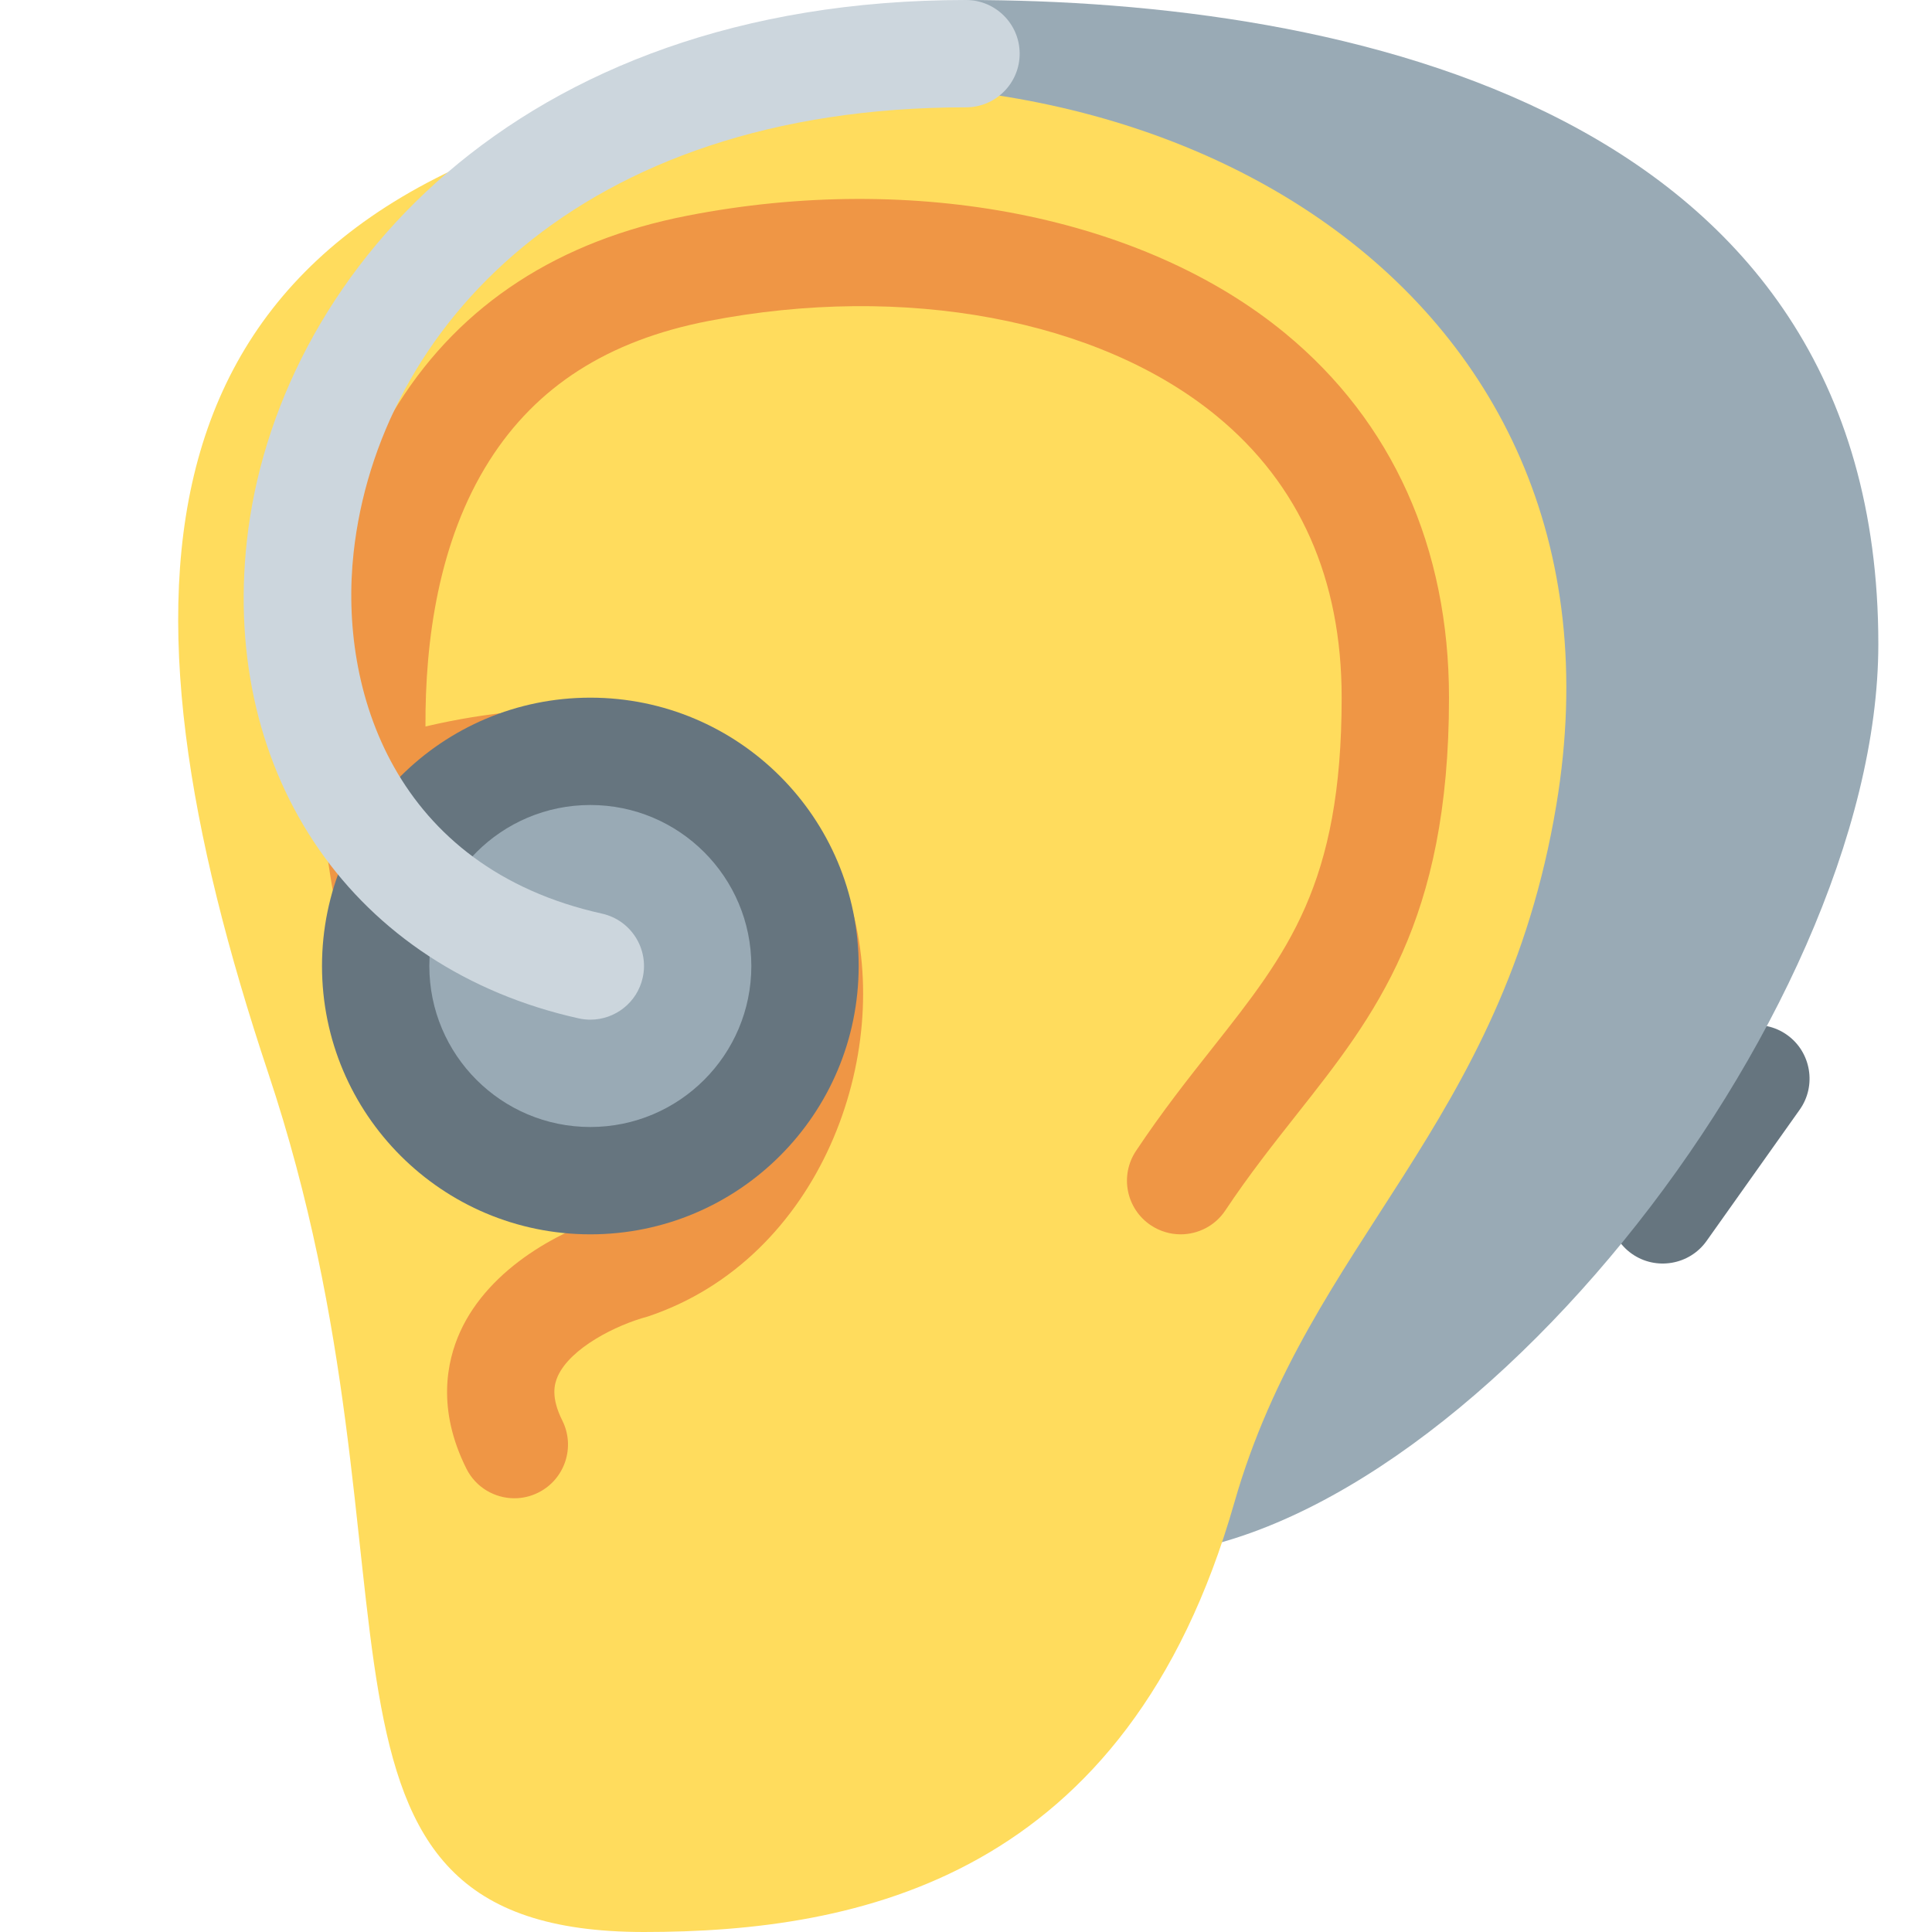
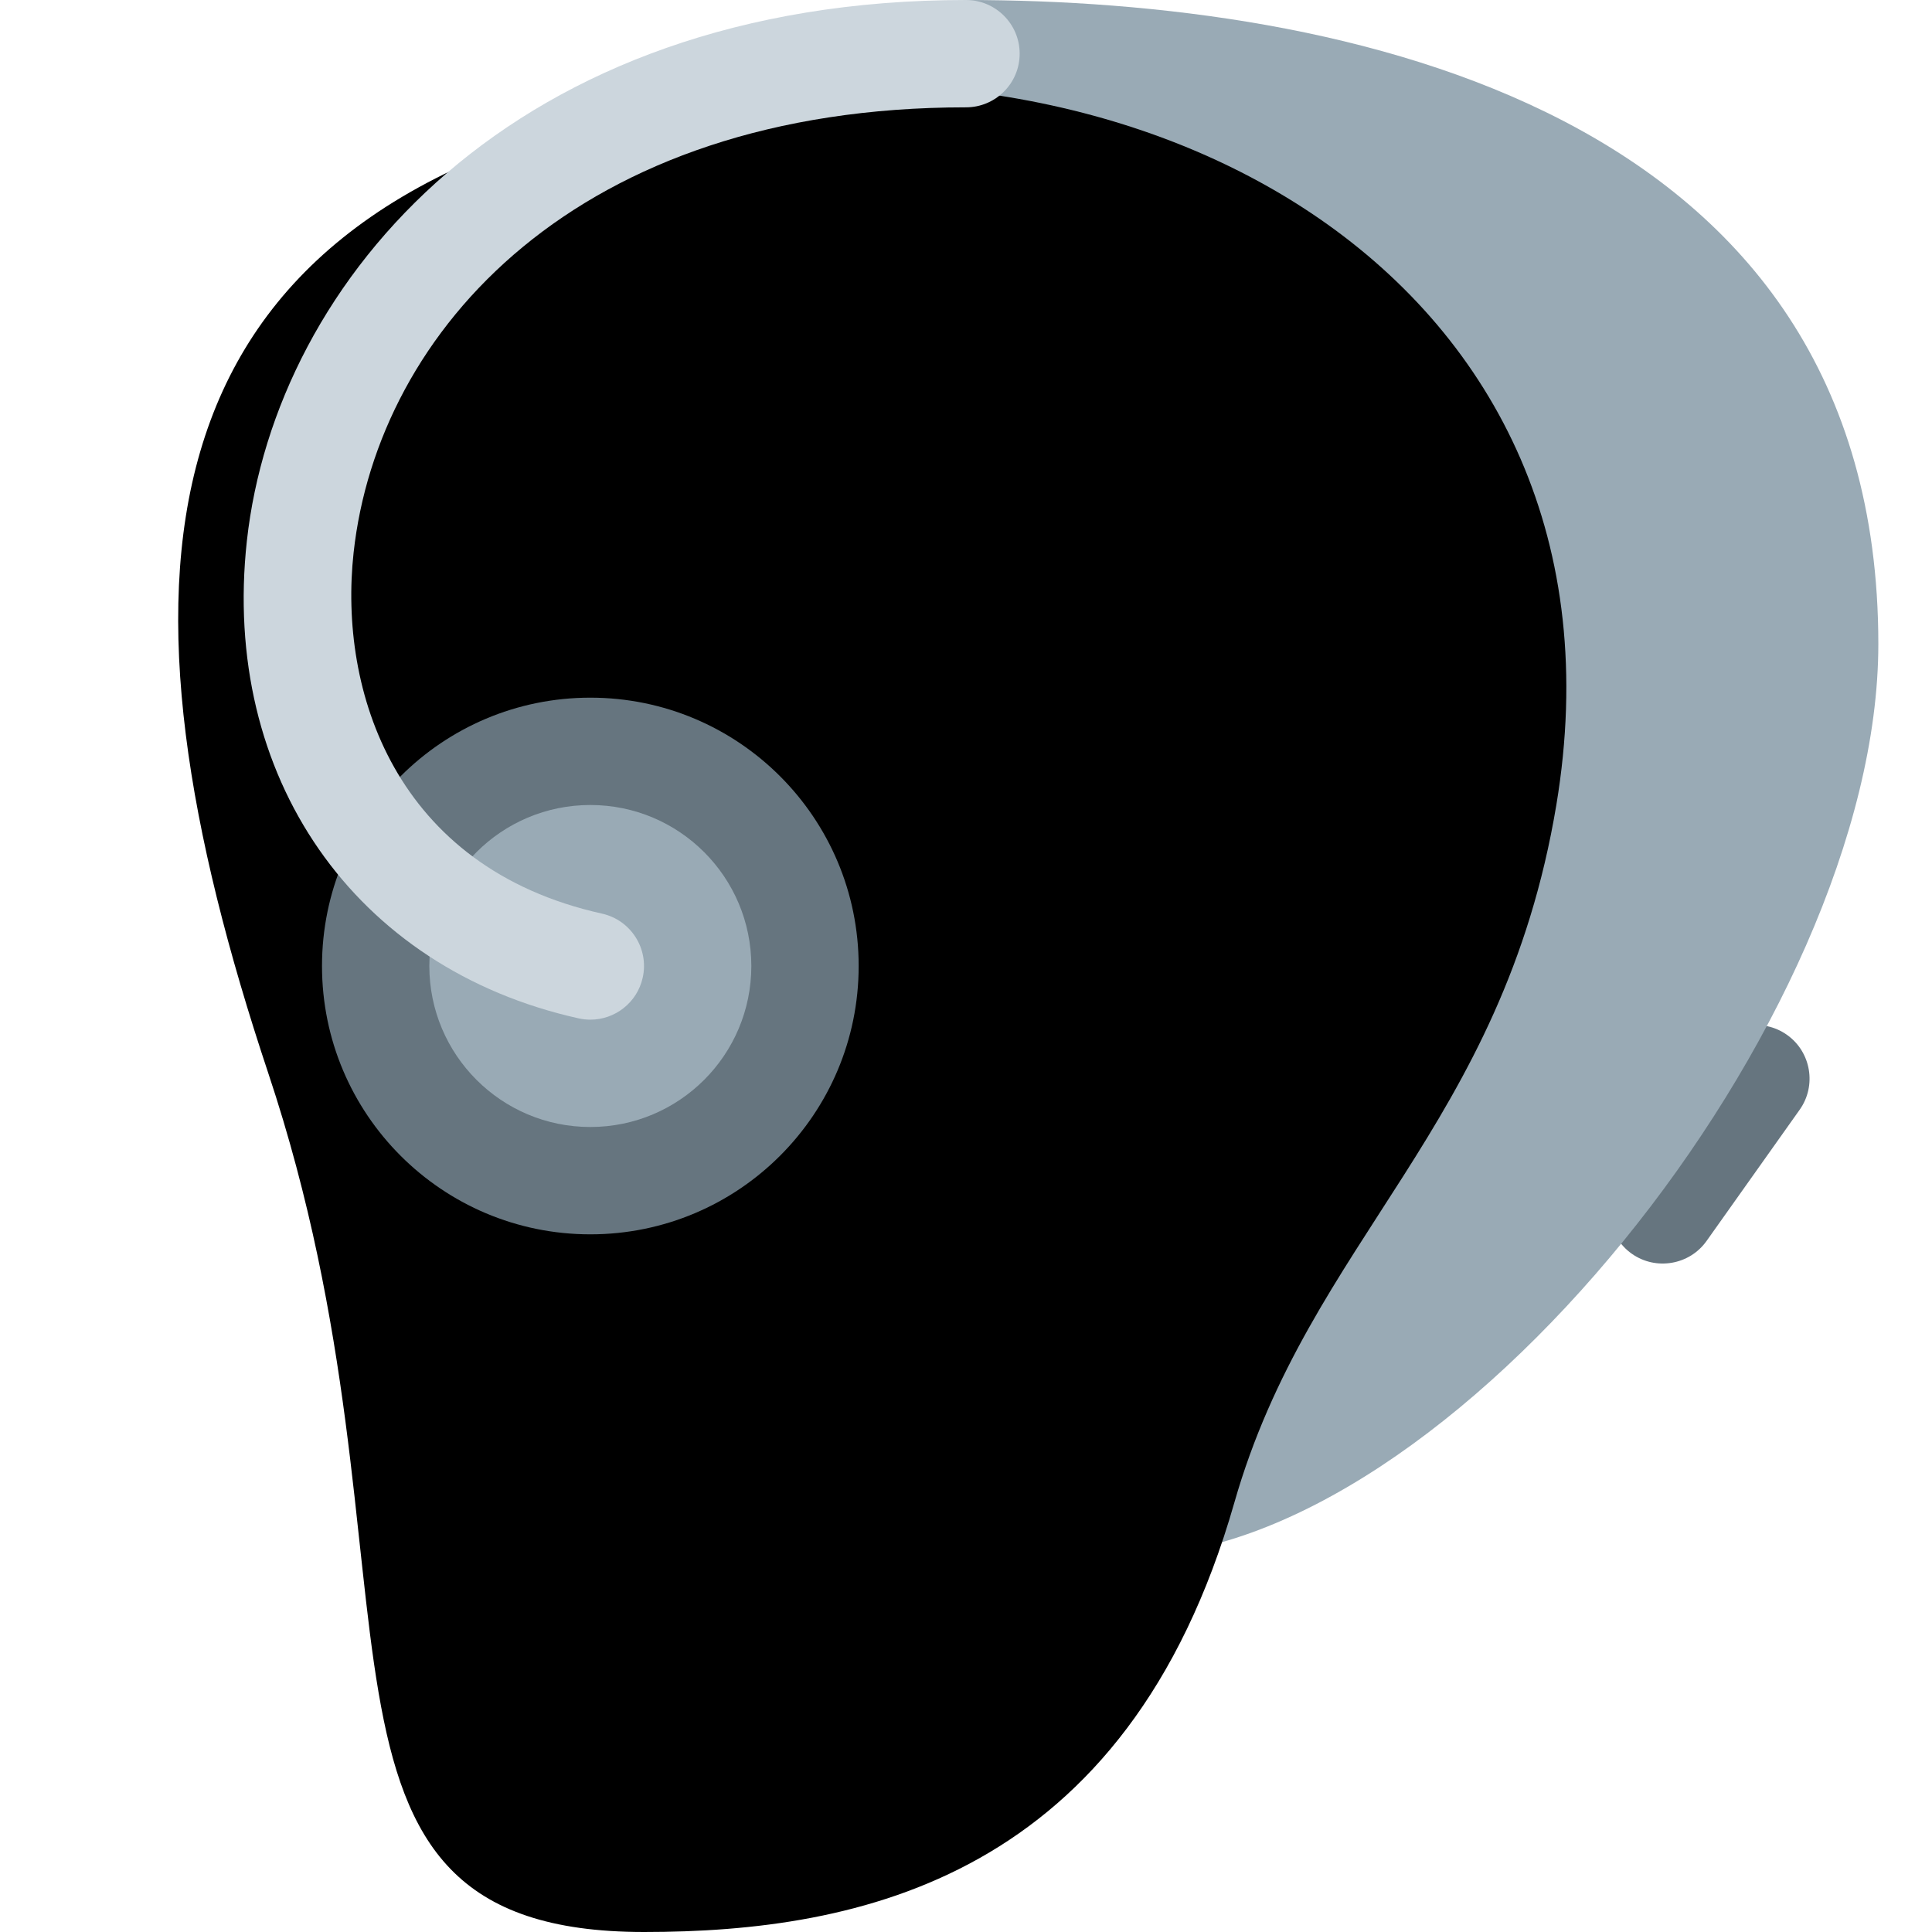
<svg xmlns="http://www.w3.org/2000/svg" xmlns:ns1="data:,a" viewBox="0 0 36 36">
  <path d="M30.405 23.361c-.449-.318-.555-.946-.237-1.394l1.736-2.447c.318-.449.946-.555 1.394-.237.449.318.555.946.237 1.394l-1.736 2.447c-.318.448-.945.555-1.394.237z" fill="#66757F" />
  <path d="M18 0c7 0 17 2 17 12 0 7-8 17-14 17S18 0 18 0z" fill="#99AAB5" />
-   <path d="M29 15c-1 6-4.599 8.097-6 13-2 7-7 8-11 8-7 0-3.856-6.568-7-16-3-9-2.716-15.899 7-18 9.25-2 18.634 3.194 17 13z" fill="#FFDC5D" ns1:skin="skin" />
-   <path d="M23.948 6.211c-2.643-2.178-6.912-3.018-11.14-2.192-2.396.467-4.207 1.644-5.381 3.497-2.517 3.973-1.124 9.618-1.063 9.856.136.535.678.862 1.215.723.535-.136.859-.68.723-1.215-.004-.016-.134-.545-.24-1.358.059-.004.117.007.177-.008 3.049-.751 5.129-.051 5.701 1.922.533 1.841-.446 4.513-2.442 5.181-1.008.264-2.379.997-2.924 2.199-.251.554-.435 1.446.116 2.549.175.351.528.553.895.553.15 0 .303-.034.446-.106.494-.247.694-.848.447-1.342-.216-.432-.151-.679-.084-.828.238-.524 1.084-.953 1.672-1.109 3.23-1.076 4.592-4.898 3.794-7.653-.685-2.366-3.133-4.466-7.932-3.343-.008-1.584.238-3.45 1.189-4.95.88-1.389 2.213-2.241 4.074-2.604 3.659-.713 7.292-.033 9.485 1.773C24.218 9.025 25 10.79 25 13c0 3.48-1.008 4.756-2.403 6.522-.461.583-.938 1.186-1.429 1.923-.307.46-.183 1.08.277 1.387.171.113.364.168.554.168.323 0 .641-.156.833-.445.446-.67.898-1.24 1.333-1.792C25.623 18.917 27 17.175 27 13c0-2.797-1.056-5.145-3.052-6.789z" fill="#EF9645" ns1:skin="line" />
+   <path d="M29 15c-1 6-4.599 8.097-6 13-2 7-7 8-11 8-7 0-3.856-6.568-7-16-3-9-2.716-15.899 7-18 9.25-2 18.634 3.194 17 13z" ns1:skin="skin" />
+   <path d="M23.948 6.211c-2.643-2.178-6.912-3.018-11.14-2.192-2.396.467-4.207 1.644-5.381 3.497-2.517 3.973-1.124 9.618-1.063 9.856.136.535.678.862 1.215.723.535-.136.859-.68.723-1.215-.004-.016-.134-.545-.24-1.358.059-.004.117.007.177-.008 3.049-.751 5.129-.051 5.701 1.922.533 1.841-.446 4.513-2.442 5.181-1.008.264-2.379.997-2.924 2.199-.251.554-.435 1.446.116 2.549.175.351.528.553.895.553.15 0 .303-.034.446-.106.494-.247.694-.848.447-1.342-.216-.432-.151-.679-.084-.828.238-.524 1.084-.953 1.672-1.109 3.23-1.076 4.592-4.898 3.794-7.653-.685-2.366-3.133-4.466-7.932-3.343-.008-1.584.238-3.45 1.189-4.95.88-1.389 2.213-2.241 4.074-2.604 3.659-.713 7.292-.033 9.485 1.773C24.218 9.025 25 10.79 25 13c0 3.48-1.008 4.756-2.403 6.522-.461.583-.938 1.186-1.429 1.923-.307.46-.183 1.08.277 1.387.171.113.364.168.554.168.323 0 .641-.156.833-.445.446-.67.898-1.24 1.333-1.792C25.623 18.917 27 17.175 27 13c0-2.797-1.056-5.145-3.052-6.789z" ns1:skin="line" />
  <circle cx="11" cy="18" fill="#66757F" r="5" />
  <circle cx="11" cy="18" fill="#99AAB5" r="3" />
  <path d="M11.001 19c-.072 0-.145-.008-.218-.024-4.18-.929-6.665-4.504-6.183-8.897C5.134 5.225 9.554 0 18 0c.552 0 1 .448 1 1s-.448 1-1 1C10.747 2 7.042 6.167 6.589 10.297c-.282 2.566.761 5.868 4.628 6.727.539.12.879.654.759 1.193-.103.466-.517.783-.975.783z" fill="#CCD6DD" />
</svg>
